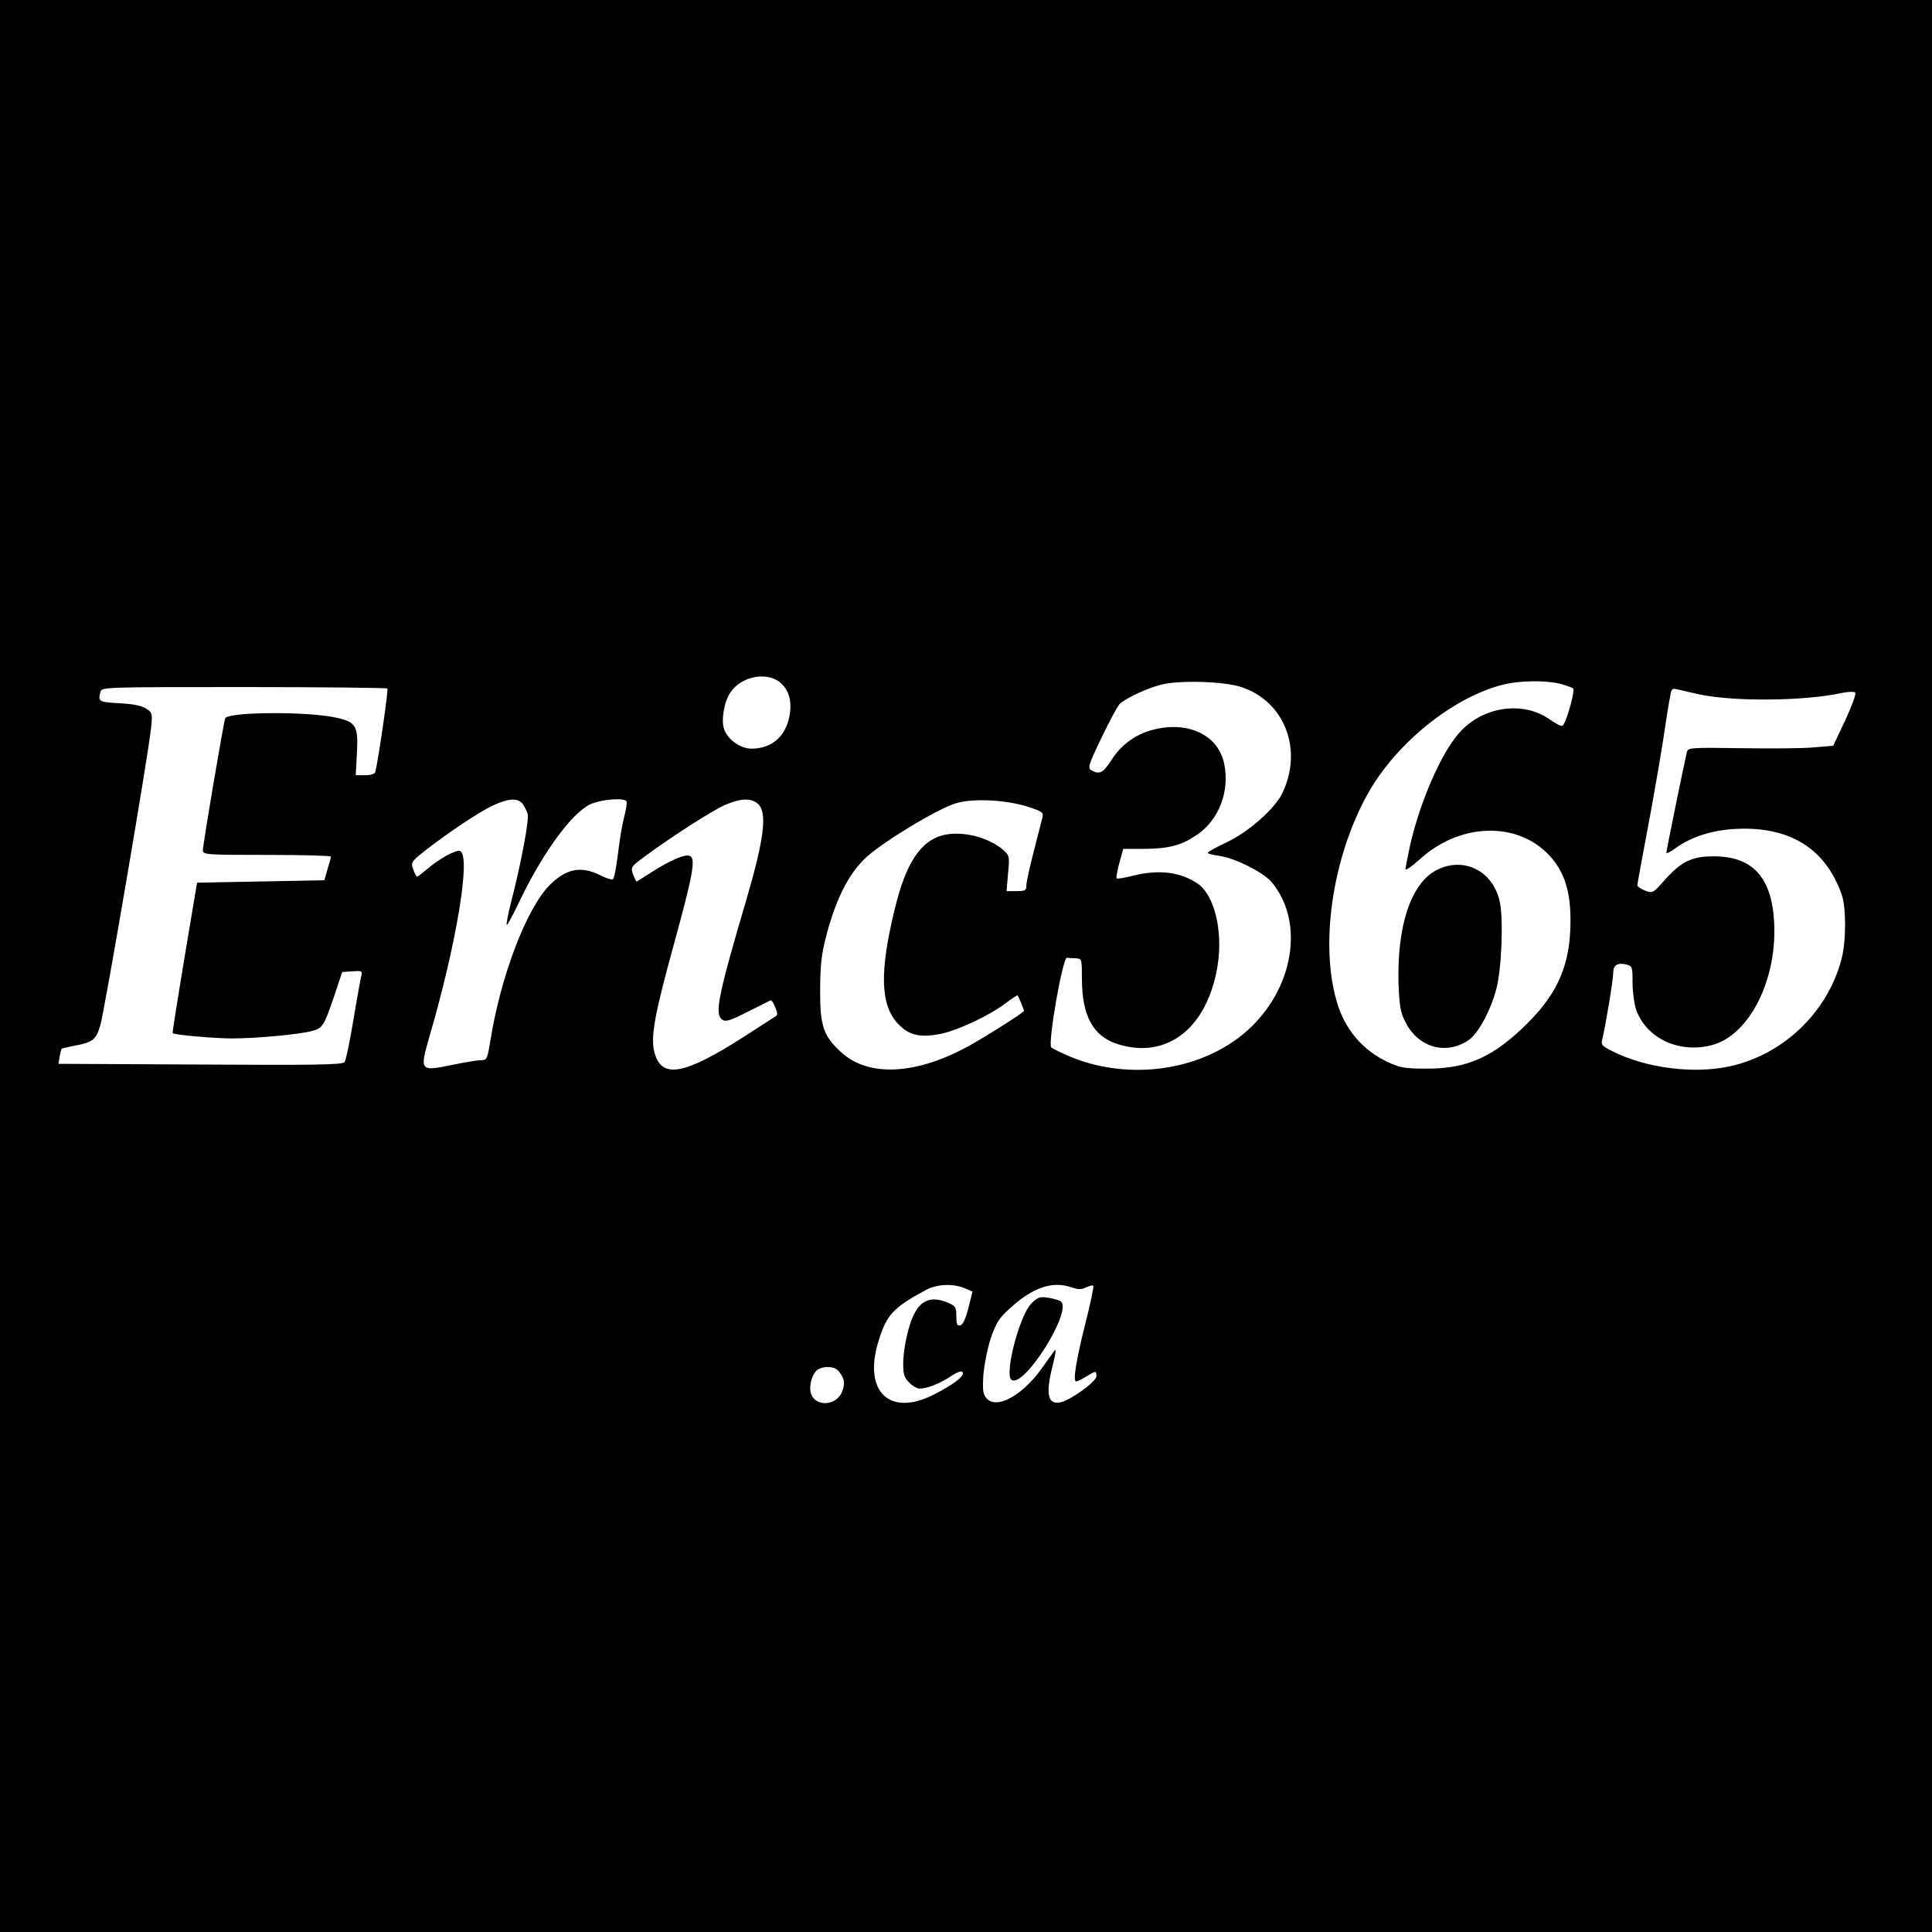
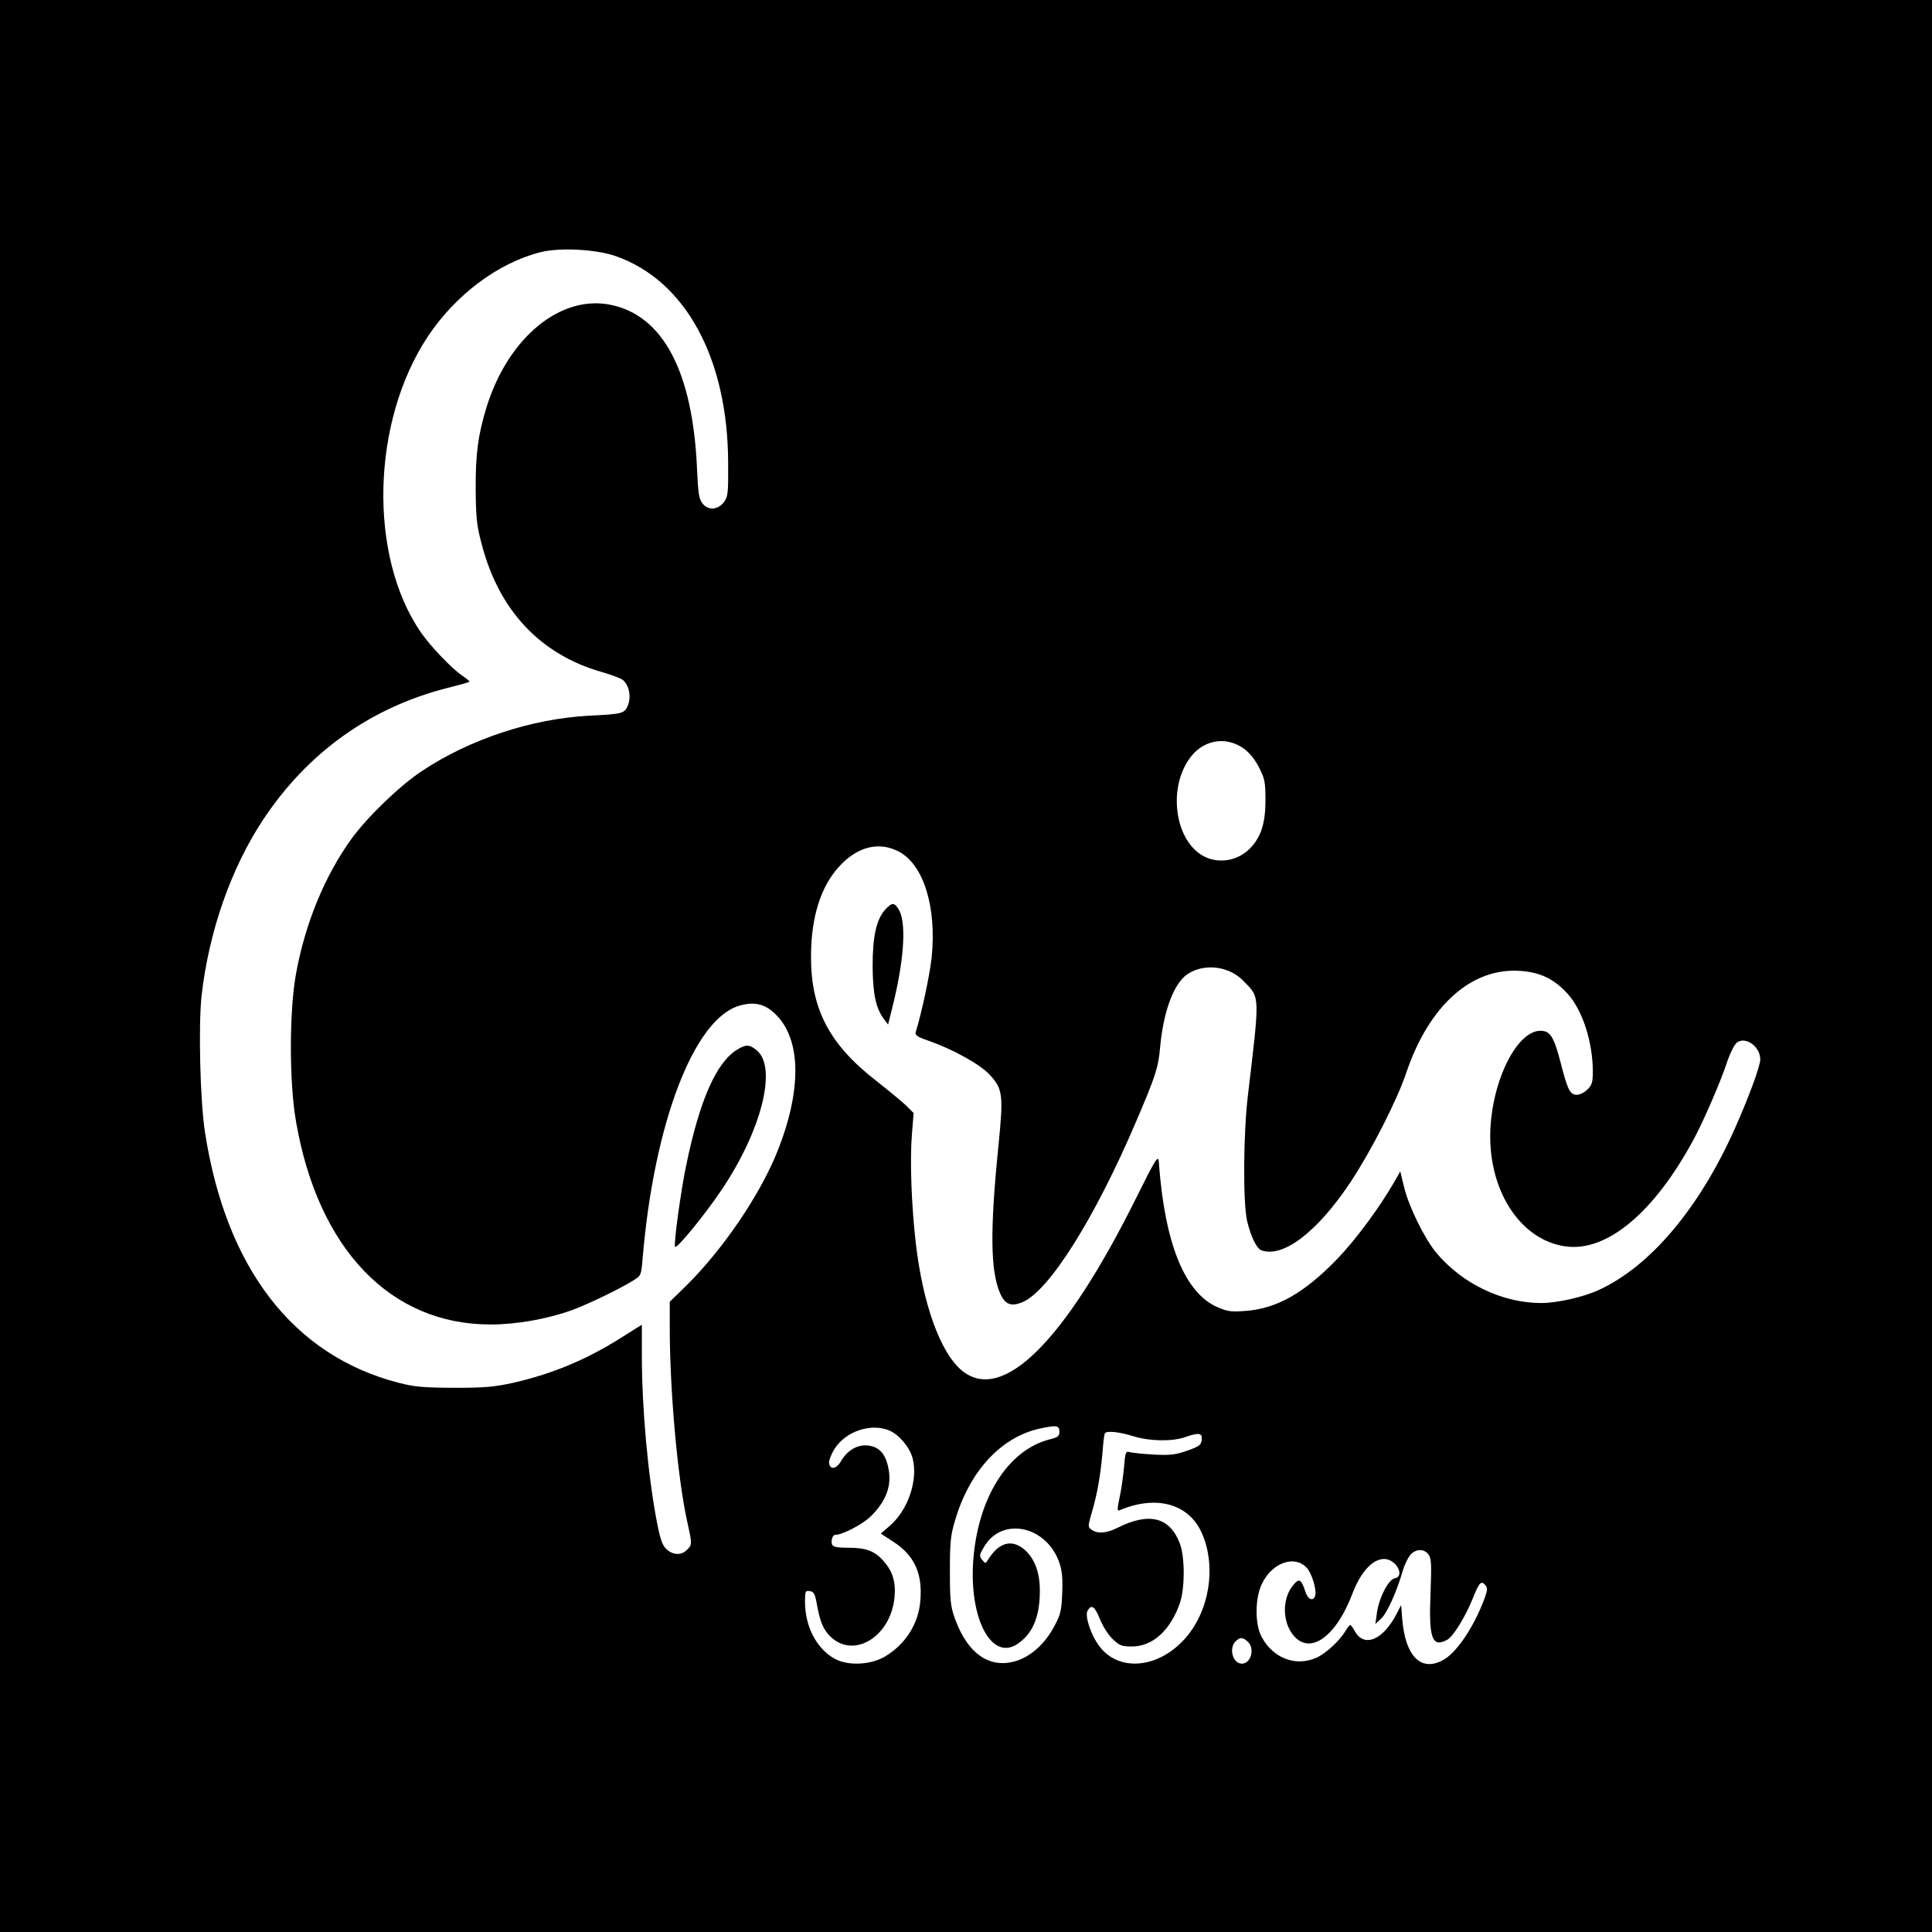
- <svg xmlns="http://www.w3.org/2000/svg" version="1.0" width="800pt" height="800pt" viewBox="0 0 800 800" preserveAspectRatio="xMidYMid meet">
-   <g transform="translate(0,800) scale(0.1,-0.1)" fill="#000000" stroke="none">
-     <path d="M0 4000 l0 -4000 4000 0 4000 0 0 4000 0 4000 -4000 0 -4000 0 0 -4000z m3235 1170 c33 -31 45 -77 34 -135 -16 -85 -74 -135 -157 -135 -46 0 -97 36 -113 79 -14 36 -1 115 25 153 46 70 157 89 211 38z m1902 -14 c183 -58 261 -262 171 -444 -33 -64 -137 -156 -229 -200 -43 -20 -78 -40 -78 -43 -1 -4 21 -9 48 -13 63 -8 182 -68 216 -108 128 -152 100 -405 -65 -581 -177 -190 -496 -251 -760 -146 -41 17 -80 36 -87 42 -15 16 47 373 65 371 7 -1 23 -2 37 -2 25 -2 25 -4 25 -85 0 -156 48 -241 153 -272 194 -58 353 59 403 295 33 153 -1 316 -75 370 -71 49 -161 61 -269 34 -35 -9 -66 -14 -68 -11 -3 3 2 31 11 64 l16 58 87 0 c103 1 153 14 218 58 91 61 137 181 113 295 -25 122 -157 181 -306 137 -67 -20 -123 -62 -162 -124 -34 -52 -48 -59 -81 -41 -17 9 -15 19 42 137 34 71 68 134 77 141 33 26 114 63 169 77 73 19 257 14 329 -9z m1321 13 c26 -7 51 -15 56 -20 9 -8 -29 -145 -44 -154 -5 -3 -27 8 -50 24 -112 81 -281 57 -379 -55 -75 -86 -161 -284 -202 -464 -10 -47 -19 -91 -19 -99 0 -7 26 11 58 40 179 164 438 158 562 -13 44 -60 64 -137 63 -243 0 -175 -51 -296 -177 -421 -140 -140 -249 -189 -416 -189 -94 0 -111 3 -165 28 -102 48 -176 134 -209 247 -72 241 -18 602 128 864 116 207 350 397 556 450 68 18 175 20 238 5z m-4854 -20 c5 -4 -38 -300 -50 -346 -2 -8 -20 -13 -42 -13 l-39 0 5 94 c6 111 -4 127 -89 145 -116 25 -430 24 -456 -2 -5 -5 -93 -523 -93 -549 0 -17 19 -18 265 -18 146 0 265 -3 265 -7 0 -5 -6 -28 -14 -53 l-13 -45 -264 -5 -263 -5 -52 -310 c-28 -170 -51 -311 -49 -313 6 -7 162 -21 241 -22 104 0 280 16 336 31 44 11 50 21 93 148 l32 96 42 3 c37 3 42 1 38 -15 -3 -10 -18 -92 -33 -183 -15 -91 -32 -171 -37 -178 -9 -11 -123 -13 -598 -10 l-587 3 5 30 c3 17 7 31 8 32 1 2 25 7 54 13 75 14 88 24 106 83 17 55 198 1114 210 1229 7 64 6 67 -20 84 -19 12 -53 19 -111 22 -85 5 -89 7 -78 47 5 20 13 20 594 20 323 0 591 -3 594 -6z m5436 -25 c144 -30 435 -27 589 7 25 5 48 6 53 1 5 -5 -14 -55 -41 -114 l-50 -106 -83 -7 c-46 -4 -181 -5 -301 -3 -211 3 -218 2 -222 -17 -15 -63 -85 -408 -85 -416 0 -5 18 4 41 21 62 44 144 71 236 77 228 15 381 -77 449 -271 19 -53 19 -195 -1 -268 -57 -220 -243 -397 -465 -444 -150 -32 -347 -6 -483 63 -45 22 -48 27 -42 51 13 52 45 245 45 274 0 32 18 43 55 34 24 -6 25 -10 25 -75 0 -38 7 -88 15 -112 43 -121 183 -184 319 -145 154 45 267 276 252 513 -11 181 -90 266 -246 267 -93 1 -137 -20 -207 -98 -48 -55 -50 -55 -81 -44 -18 7 -32 17 -32 22 0 6 18 105 40 221 22 115 51 282 65 370 13 88 27 175 31 193 5 31 8 33 32 27 15 -4 56 -13 92 -21z m-4877 -451 c8 -10 18 -30 22 -44 6 -26 -26 -199 -69 -366 -13 -51 -21 -93 -17 -93 3 0 29 49 57 108 94 194 211 354 287 391 44 21 141 29 151 13 3 -5 -1 -33 -9 -63 -8 -29 -20 -99 -26 -154 -7 -55 -16 -103 -21 -106 -5 -3 -30 5 -55 18 -77 38 -139 26 -206 -41 -97 -97 -204 -378 -247 -648 -12 -74 -14 -78 -39 -78 -14 0 -69 -9 -121 -20 -131 -27 -133 -25 -92 117 113 387 173 752 127 769 -17 7 -90 -34 -139 -77 -19 -16 -36 -29 -39 -29 -3 0 -10 14 -16 30 -10 29 -8 32 47 76 93 73 227 163 284 189 63 29 99 32 121 8z m978 -4 c36 -36 22 -145 -46 -379 -123 -418 -138 -491 -103 -513 13 -9 35 -2 105 34 48 24 91 45 94 47 4 1 12 -11 19 -29 11 -26 11 -33 -1 -39 -8 -5 -63 -41 -124 -80 -252 -162 -346 -179 -375 -68 -17 62 0 157 81 450 79 288 91 354 65 364 -21 8 -80 -18 -159 -68 -32 -21 -59 -38 -61 -38 -2 0 -9 14 -15 30 -10 30 -8 32 52 76 113 83 281 191 332 212 65 28 109 28 136 1z m1113 -9 c60 -19 67 -24 63 -43 -3 -12 -19 -75 -36 -141 -17 -65 -31 -129 -31 -142 0 -21 -4 -24 -41 -24 l-41 0 6 73 c7 67 6 74 -16 94 -62 57 -176 85 -256 64 -91 -25 -151 -116 -196 -301 -65 -264 -61 -402 13 -480 45 -47 91 -58 176 -41 73 15 202 76 268 126 27 20 49 35 51 33 5 -7 26 -59 26 -64 0 -6 -152 -103 -230 -146 -217 -119 -414 -129 -527 -25 -74 68 -88 109 -87 262 1 108 6 147 28 230 40 149 93 251 164 316 72 66 301 204 374 224 71 20 203 13 292 -15z m-260 -1994 l33 -14 -17 -68 c-12 -46 -23 -70 -34 -72 -13 -3 -16 5 -16 38 0 37 -3 42 -35 56 -85 35 -133 2 -164 -114 -12 -43 -21 -104 -21 -136 0 -47 4 -61 25 -81 13 -14 33 -25 43 -25 31 0 84 21 129 51 29 19 45 24 49 17 10 -15 -37 -51 -120 -93 -181 -92 -291 11 -230 216 34 114 61 144 199 218 46 24 110 27 159 7z m445 3 c24 -9 39 -9 58 0 14 7 28 10 30 7 3 -3 -11 -71 -32 -153 -40 -160 -53 -243 -39 -243 5 0 24 9 42 20 40 25 42 25 42 1 0 -21 -104 -97 -146 -107 -56 -14 -66 33 -34 156 11 43 14 68 7 58 -7 -9 -32 -44 -56 -78 -80 -110 -184 -166 -225 -121 -16 18 -18 32 -14 99 4 44 17 110 31 152 21 61 35 83 74 118 99 92 180 119 262 91z m-967 -346 c25 -30 29 -52 14 -88 -24 -56 -107 -61 -127 -8 -12 31 4 88 29 103 27 15 68 12 84 -7z" />
-     <path d="M5950 4398 c-107 -54 -166 -231 -159 -472 4 -96 8 -119 30 -161 53 -103 167 -135 260 -72 39 26 91 121 115 212 22 82 30 292 14 362 -28 127 -148 187 -260 131z" />
-     <path d="M4271 2603 c-50 -50 -114 -298 -82 -317 52 -33 249 280 205 324 -5 5 -28 12 -51 16 -38 6 -45 3 -72 -23z" />
+ <svg xmlns="http://www.w3.org/2000/svg" version="1.0" width="900pt" height="900pt" viewBox="0 0 900 900" preserveAspectRatio="xMidYMid meet">
+   <g transform="translate(0,900) scale(0.1,-0.1)" fill="#000000" stroke="none">
+     <path d="M0 4500 l0 -4500 4500 0 4500 0 0 4500 0 4500 -4500 0 -4500 0 0 -4500z m2868 3307 c326 -114 523 -477 524 -965 1 -138 -1 -156 -19 -180 -28 -38 -74 -41 -100 -8 -17 21 -21 47 -26 163 -20 452 -158 713 -402 763 -234 48 -477 -152 -578 -475 -40 -131 -52 -218 -51 -385 1 -132 5 -170 28 -255 80 -309 274 -515 561 -596 44 -13 88 -29 97 -37 29 -24 39 -79 23 -118 -16 -38 -24 -40 -180 -48 -268 -14 -556 -109 -780 -258 -104 -69 -255 -215 -328 -316 -125 -173 -216 -396 -258 -628 -32 -176 -32 -506 0 -689 103 -594 440 -945 906 -945 120 0 262 25 377 66 77 28 226 100 288 139 37 23 37 24 44 107 53 626 239 1112 450 1173 69 20 119 9 168 -39 121 -117 124 -353 9 -641 -82 -203 -252 -454 -425 -625 l-76 -74 0 -121 c0 -291 36 -696 80 -897 25 -113 25 -113 0 -138 -26 -26 -63 -25 -94 2 -20 18 -29 43 -45 123 -42 217 -71 532 -71 782 l0 142 -97 -61 c-163 -103 -323 -169 -504 -210 -87 -19 -132 -23 -274 -23 -145 1 -183 4 -260 24 -489 127 -802 533 -900 1166 -23 146 -31 498 -16 636 34 301 138 597 289 824 208 312 500 520 859 611 53 13 98 26 100 28 2 2 -15 16 -37 31 -49 34 -146 136 -190 200 -245 357 -230 982 34 1379 129 193 326 341 523 391 90 23 259 14 351 -18z m2926 -2294 c26 -19 51 -49 71 -88 27 -53 30 -68 30 -154 0 -103 -20 -168 -68 -219 -56 -61 -146 -78 -217 -42 -132 67 -171 303 -74 449 61 93 170 116 258 54z m-1607 -480 c115 -60 177 -258 153 -493 -9 -83 -47 -261 -74 -347 -5 -15 6 -23 62 -42 113 -40 237 -109 281 -156 63 -68 66 -94 42 -334 -40 -395 -37 -583 8 -686 23 -52 51 -63 104 -41 123 51 335 387 528 838 93 217 105 256 113 347 15 166 62 296 125 341 79 55 198 41 267 -33 74 -77 73 -58 17 -532 -21 -174 -23 -494 -4 -580 16 -71 44 -130 66 -139 101 -38 262 85 416 317 98 148 216 380 259 507 106 316 306 495 535 477 92 -7 157 -39 218 -107 69 -76 116 -223 117 -358 0 -54 -4 -67 -25 -87 -13 -14 -36 -25 -50 -25 -31 0 -43 24 -75 150 -27 105 -44 138 -75 146 -111 28 -238 -201 -252 -451 -15 -287 139 -526 356 -552 191 -22 408 161 590 498 48 89 130 278 160 372 13 37 32 73 43 81 41 29 108 -20 108 -79 0 -32 -56 -183 -121 -328 -166 -370 -395 -639 -633 -747 -72 -33 -193 -60 -266 -60 -182 0 -369 90 -490 235 -54 66 -126 211 -149 304 l-18 74 -28 -49 c-70 -121 -177 -266 -264 -357 -154 -160 -284 -234 -431 -244 -64 -5 -84 -2 -127 17 -154 66 -248 297 -275 680 -3 30 -15 11 -105 -170 -335 -674 -626 -961 -814 -803 -99 84 -180 308 -213 593 -20 173 -28 386 -18 505 l8 100 -35 35 c-20 19 -83 71 -139 115 -220 171 -306 336 -304 585 1 177 45 318 128 410 86 96 187 122 281 73z m748 -2702 c0 -21 -7 -27 -45 -36 -198 -51 -338 -278 -357 -575 -16 -267 88 -458 207 -378 70 47 103 124 104 243 1 87 -23 153 -70 195 -60 52 -120 36 -171 -45 -12 -20 -12 -20 -28 -1 -14 18 -13 23 9 60 84 144 294 98 352 -77 12 -36 15 -74 12 -141 -3 -80 -8 -99 -38 -154 -41 -77 -104 -135 -172 -158 -125 -41 -230 30 -290 197 -20 56 -23 83 -23 219 0 132 3 167 23 234 67 231 214 391 395 431 79 17 92 15 92 -14z m-792 5 c44 -18 94 -77 108 -128 27 -101 -20 -241 -106 -316 l-42 -36 57 -37 c100 -64 139 -150 127 -279 -9 -106 -71 -202 -165 -257 -66 -39 -170 -44 -232 -11 -85 46 -140 150 -140 266 0 50 2 53 22 50 20 -3 25 -13 35 -70 14 -76 30 -113 65 -145 109 -101 279 6 295 187 7 70 -9 120 -50 167 -42 48 -82 63 -166 63 -52 0 -70 4 -75 15 -6 18 2 45 15 45 33 0 125 48 163 84 75 73 102 147 84 229 -13 65 -43 97 -93 103 -49 6 -96 -20 -127 -72 -22 -38 -51 -43 -56 -9 -1 11 10 41 26 66 52 82 170 121 255 85z m1135 -26 c76 -24 182 -26 242 -5 65 23 82 20 78 -12 -3 -25 -11 -31 -68 -51 -55 -19 -79 -22 -155 -18 -49 3 -99 8 -111 11 -20 6 -22 2 -28 -71 -4 -43 -13 -107 -21 -142 -12 -58 -11 -63 4 -56 165 69 313 30 375 -98 76 -157 42 -378 -80 -508 -126 -135 -306 -147 -394 -27 -40 54 -68 142 -53 165 18 30 33 19 58 -43 14 -34 40 -74 60 -92 30 -29 42 -33 88 -33 97 0 180 76 224 204 23 69 23 215 -1 276 -46 122 -142 147 -288 74 -53 -27 -95 -30 -123 -10 -18 13 -18 15 3 87 25 87 38 164 48 274 3 44 8 83 11 88 8 13 66 7 131 -13z m1377 -552 c13 -20 14 -46 9 -178 -9 -212 7 -257 77 -219 28 14 84 105 119 191 31 78 40 87 60 63 10 -12 9 -24 -5 -63 -51 -135 -132 -255 -196 -287 -101 -53 -173 21 -187 194 l-5 64 -20 -39 c-63 -123 -151 -161 -195 -84 -9 17 -19 30 -22 30 -3 0 -13 -12 -22 -27 -26 -45 -90 -104 -133 -124 -97 -45 -204 -5 -258 96 -32 59 -31 182 2 248 46 95 146 133 204 78 27 -24 53 -110 43 -136 -10 -27 -34 -16 -46 23 -18 55 -28 61 -54 30 -54 -62 -54 -173 0 -237 77 -92 198 -6 274 195 49 130 128 192 189 147 35 -27 41 -70 9 -75 -29 -4 -75 -92 -84 -163 l-7 -50 26 24 c28 25 74 127 101 222 9 31 26 65 37 77 26 28 64 28 84 0z m-843 -405 c35 -31 16 -103 -27 -103 -42 0 -62 72 -29 104 20 20 33 20 56 -1z" />
+     <path d="M3435 4111 c-98 -59 -176 -236 -239 -542 -25 -120 -59 -370 -51 -377 9 -9 136 146 215 263 189 280 263 576 163 654 -32 26 -49 26 -88 2z" />
+     <path d="M4124 4763 c-41 -45 -59 -123 -59 -263 1 -131 15 -198 54 -249 l18 -24 27 109 c50 211 58 374 21 430 -20 31 -30 30 -61 -3z" />
  </g>
</svg>
